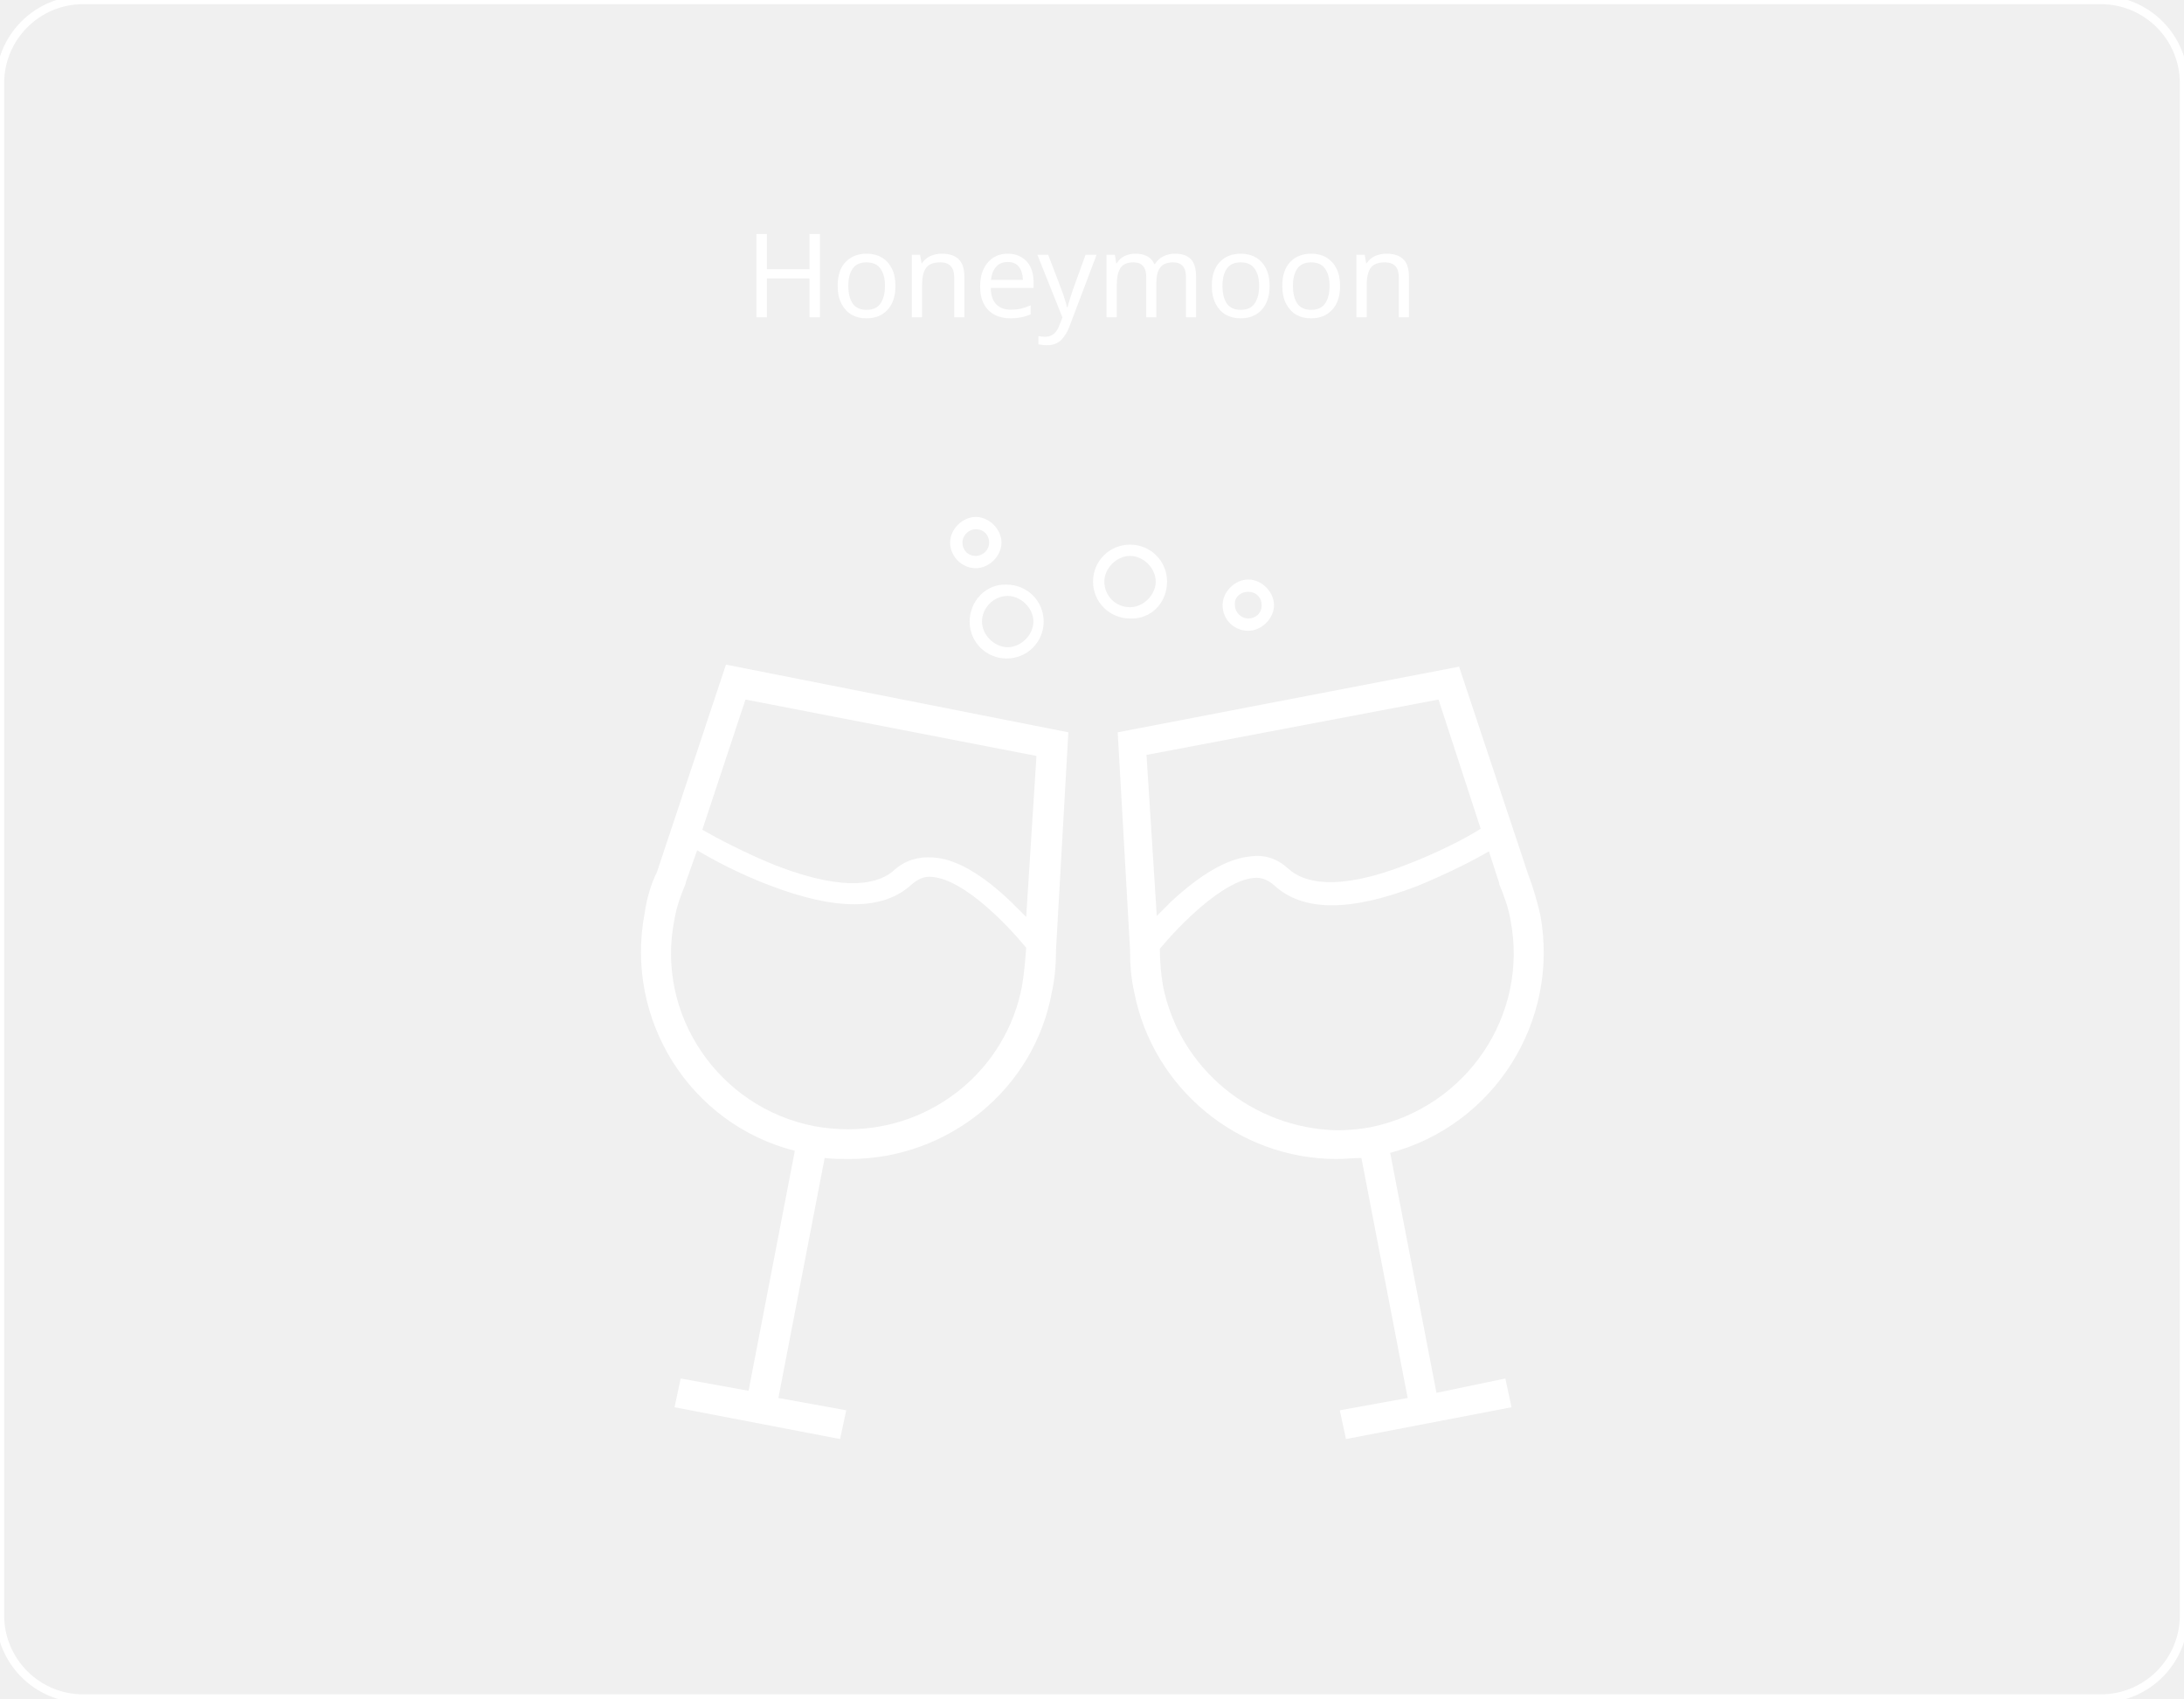
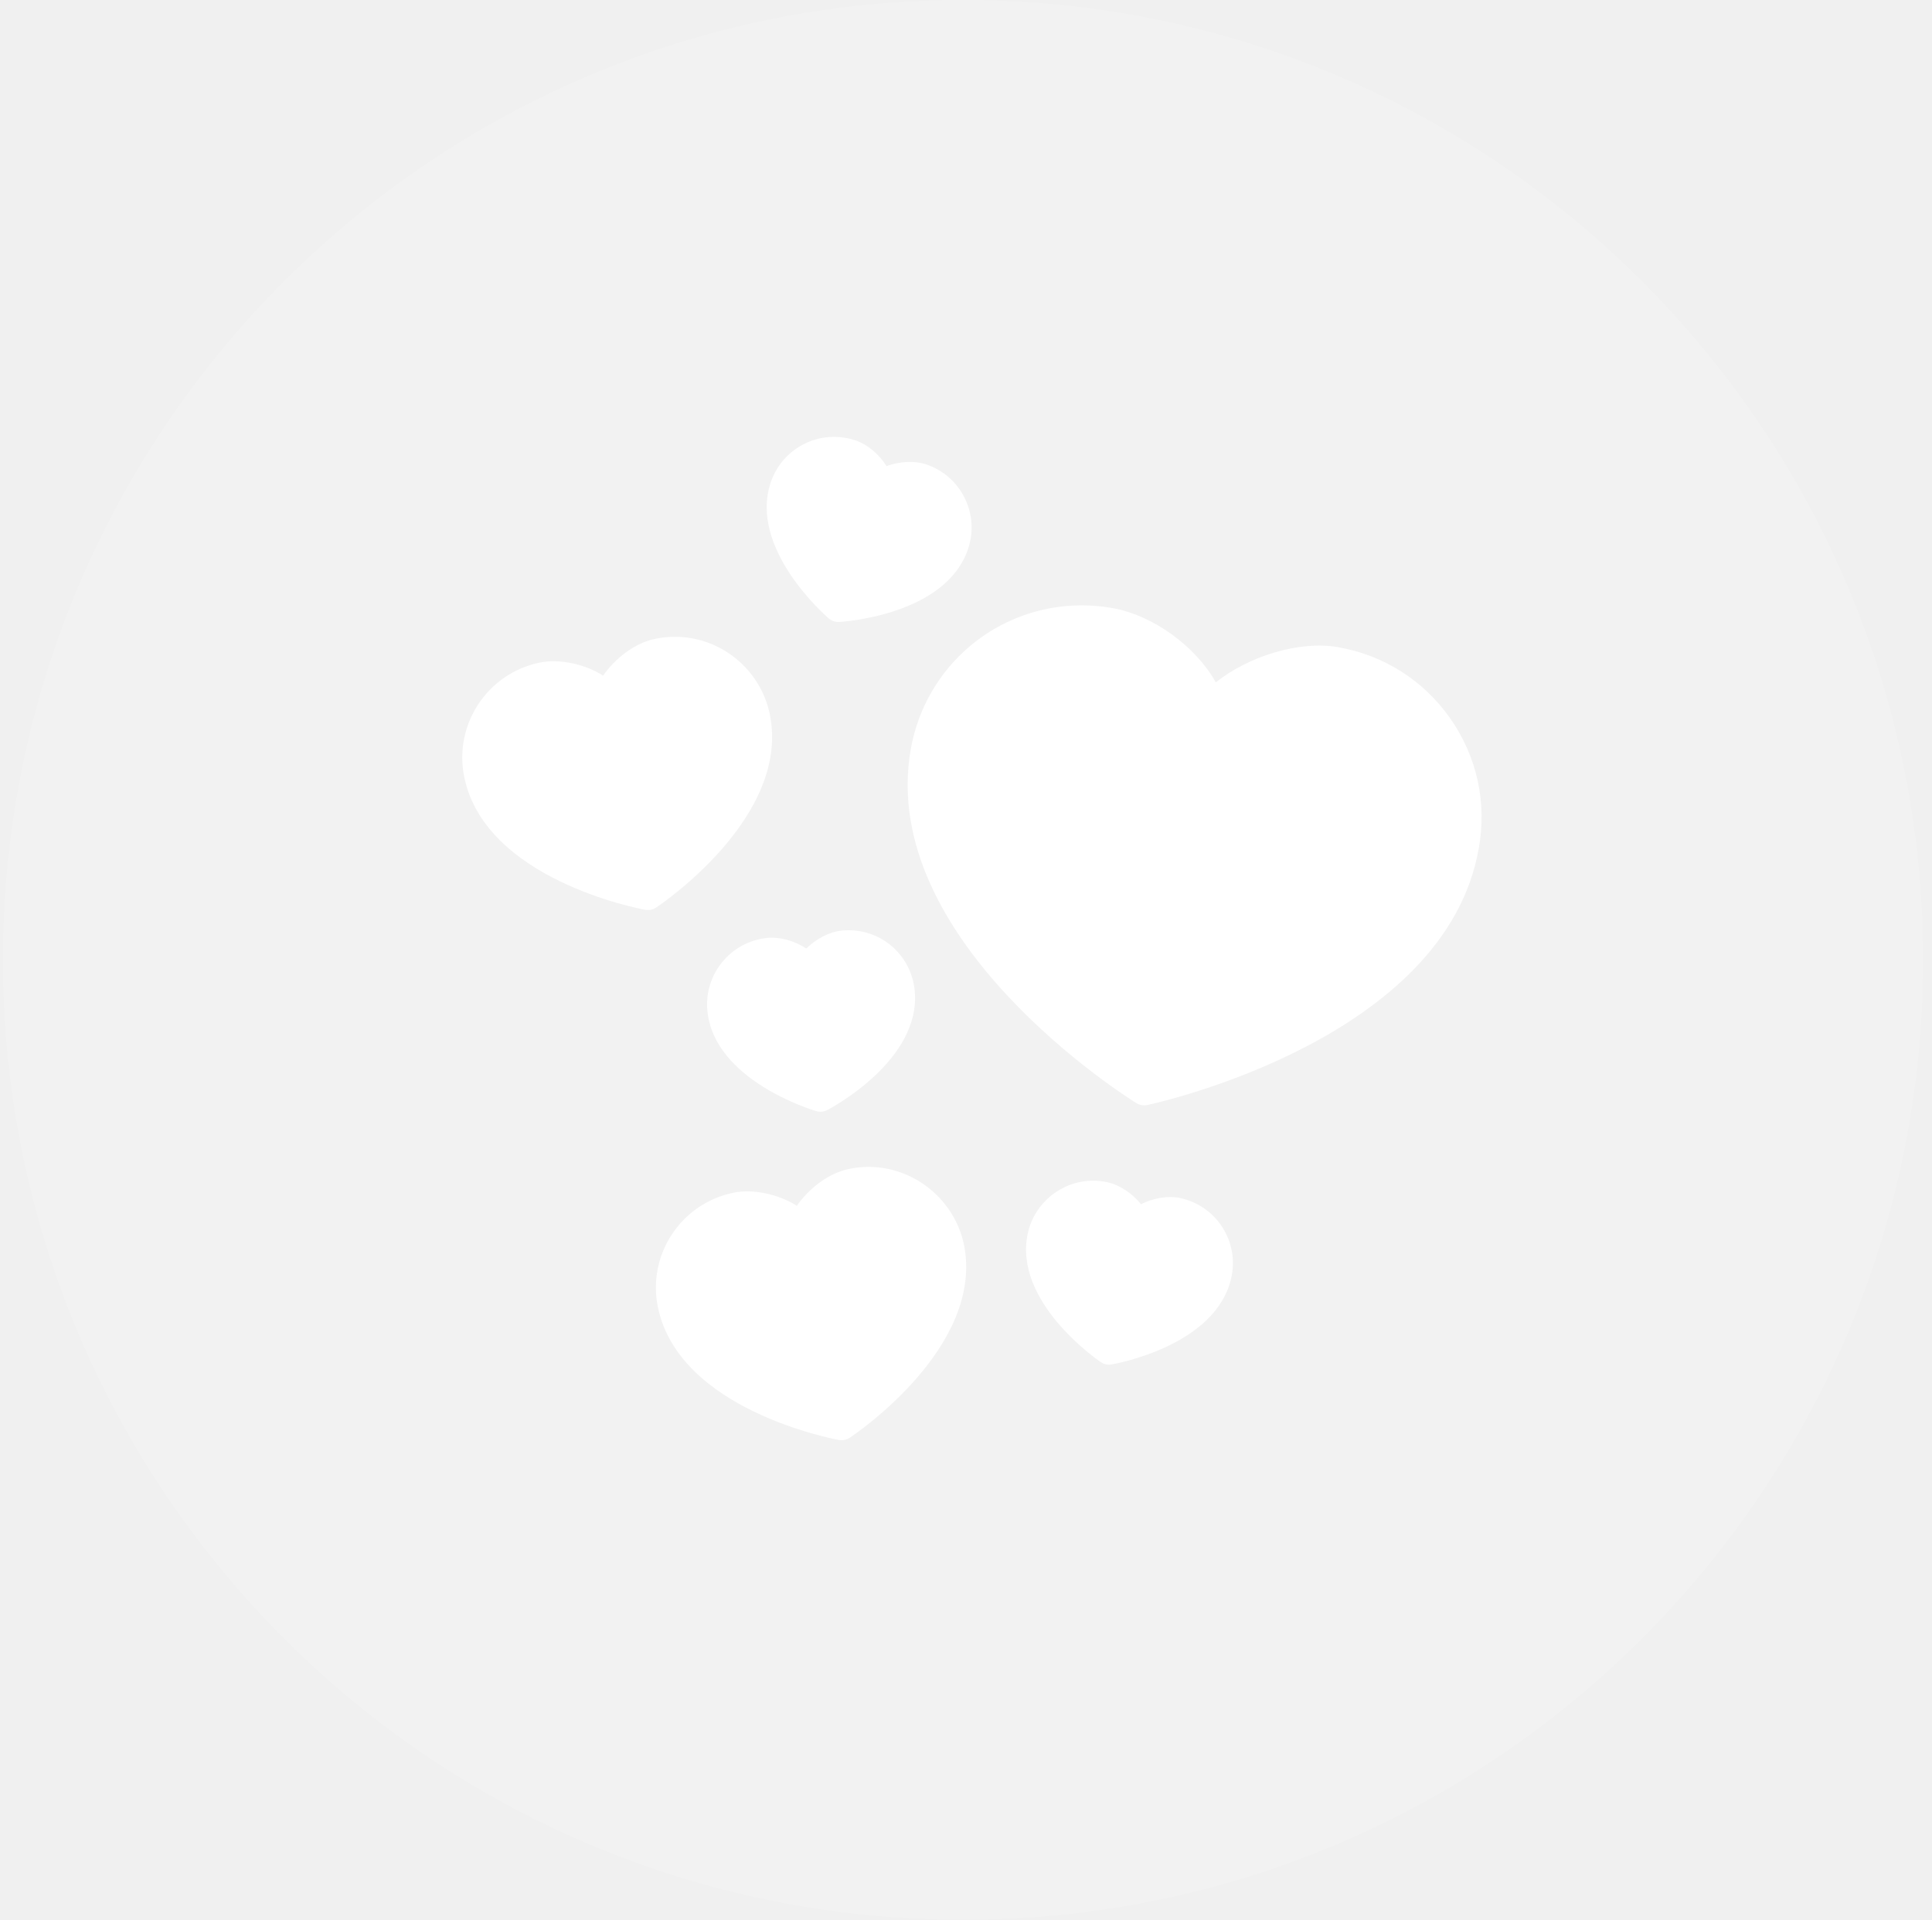
- <svg xmlns="http://www.w3.org/2000/svg" width="189px" height="147px" viewBox="0 0 189 147" version="1.1">
+ <svg xmlns="http://www.w3.org/2000/svg" width="163px" height="162px" viewBox="0 0 163 162" version="1.1">
  <defs />
-   <g id="READY-TO-BOARD" stroke="none" stroke-width="1" fill="none" fill-rule="evenodd">
-     <g id="Ocean-Profile-Set-Up-08-Copy-3" transform="translate(-1078, -321)">
-       <g id="honeymoon" transform="translate(1078, 321)">
-         <g>
-           <g id="Upload-Profile-Photo-+-noun_54985_cc-+-Oval-255-Copy" transform="translate(63.89662, 19.45588)" font-weight="260" font-family="Gotham" fill="#FFFFFF" font-size="10.08">
-             <text id="Honeymoon">
-               <tspan x="0.578" y="8">Honeymoon</tspan>
-             </text>
-           </g>
-           <rect id="Rectangle-64-Copy-2" stroke="#FFFFFF" stroke-width="0.72" x="0" y="0" width="189" height="147" rx="7.2" />
-         </g>
-         <g id="noun_117717_cc" transform="translate(55.34746, 44.73913)" fill="#FFFFFF">
-           <g id="Group">
-             <path d="M68.962,75.808 L64.958,55.036 C73.945,52.639 79.64,43.674 77.949,34.442 C77.682,33.288 77.326,32.045 76.881,30.891 L70.919,12.96 L41.377,18.641 L42.445,37.46 C42.445,38.703 42.534,39.946 42.801,41.1 C44.403,49.444 51.788,55.569 60.331,55.569 C61.042,55.569 61.754,55.48 62.466,55.48 L66.47,76.252 L60.597,77.317 L61.131,79.803 L75.458,77.051 L74.924,74.565 L68.962,75.808 L68.962,75.808 Z M69.14,15.801 L72.788,26.986 C71.542,27.784 69.14,29.027 66.381,30.092 C60.242,32.489 57.394,31.601 56.148,30.447 C55.169,29.56 54.102,29.205 52.856,29.382 C50.898,29.56 48.585,30.891 46.004,33.288 C45.559,33.732 45.114,34.176 44.758,34.531 L43.869,20.594 L69.14,15.801 L69.14,15.801 Z M45.292,40.567 C45.114,39.502 45.025,38.437 45.025,37.371 C46.716,35.33 50.453,31.513 53.123,31.246 C53.835,31.158 54.369,31.424 54.903,31.868 C57.394,34.176 61.487,34.176 67.271,31.957 C69.852,30.891 72.165,29.737 73.5,28.938 L74.39,31.69 L74.39,31.779 C74.835,32.844 75.191,33.821 75.369,34.886 C76.97,43.141 71.542,51.13 63.267,52.817 C62.288,52.995 61.309,53.083 60.331,53.083 C53.034,52.906 46.716,47.757 45.292,40.567 L45.292,40.567 Z" id="Shape" />
-             <path d="M7.475,12.783 L1.513,30.714 C0.979,31.779 0.623,33.022 0.445,34.264 C-1.335,43.496 4.36,52.551 13.436,54.859 L9.432,75.63 L3.559,74.565 L3.025,77.051 L17.352,79.803 L17.886,77.317 L12.013,76.252 L16.017,55.48 C16.729,55.569 17.441,55.569 18.153,55.569 L18.153,55.569 C26.695,55.569 34.169,49.533 35.682,41.1 C35.949,39.946 36.038,38.614 36.038,37.46 L37.106,18.641 L7.475,12.783 L7.475,12.783 Z M9.165,15.801 L34.347,20.683 L33.458,34.62 C33.013,34.176 32.568,33.732 32.212,33.377 C29.631,30.891 27.318,29.56 25.36,29.471 C24.114,29.382 22.958,29.737 22.068,30.536 C20.822,31.69 18.064,32.578 11.835,30.181 C9.165,29.116 6.674,27.784 5.428,27.074 L9.165,15.801 L9.165,15.801 Z M33.102,40.567 C31.767,47.757 25.449,52.995 18.064,52.995 C17.085,52.995 16.106,52.906 15.127,52.728 C6.852,51.13 1.335,43.053 3.025,34.797 C3.203,33.732 3.559,32.755 4.004,31.69 L4.004,31.601 L4.983,28.85 C6.318,29.649 8.631,30.891 11.212,31.868 C16.996,34.087 21.089,34.087 23.581,31.779 C24.114,31.335 24.648,31.069 25.36,31.158 C28.119,31.424 31.767,35.241 33.458,37.283 C33.369,38.437 33.28,39.502 33.102,40.567 L33.102,40.567 Z" id="Shape" />
-             <path d="M45.648,5.592 C45.648,3.817 44.225,2.397 42.445,2.397 C40.665,2.397 39.242,3.817 39.242,5.592 C39.242,7.368 40.665,8.788 42.445,8.788 C44.225,8.877 45.648,7.457 45.648,5.592 L45.648,5.592 Z M40.22,5.592 C40.22,4.438 41.288,3.373 42.445,3.373 C43.602,3.373 44.669,4.438 44.669,5.592 C44.669,6.746 43.602,7.812 42.445,7.812 C41.199,7.812 40.22,6.835 40.22,5.592 L40.22,5.592 Z" id="Shape" />
-             <path d="M28.564,9.054 C28.564,10.83 29.987,12.25 31.767,12.25 C33.547,12.25 34.97,10.83 34.97,9.054 C34.97,7.279 33.547,5.859 31.767,5.859 C29.987,5.77 28.564,7.279 28.564,9.054 L28.564,9.054 Z M31.856,6.835 C33.013,6.835 34.081,7.9 34.081,9.054 C34.081,10.208 33.013,11.274 31.856,11.274 C30.699,11.274 29.631,10.208 29.631,9.054 C29.631,7.9 30.61,6.835 31.856,6.835 L31.856,6.835 Z" id="Shape" />
-             <path d="M52.678,9.853 C53.835,9.853 54.903,8.788 54.903,7.634 C54.903,6.48 53.835,5.415 52.678,5.415 C51.521,5.415 50.453,6.48 50.453,7.634 C50.453,8.877 51.432,9.853 52.678,9.853 L52.678,9.853 Z M52.678,6.48 C53.39,6.48 53.835,7.013 53.835,7.634 C53.835,8.344 53.301,8.788 52.678,8.788 C52.055,8.788 51.521,8.255 51.521,7.634 C51.432,7.013 51.966,6.48 52.678,6.48 L52.678,6.48 Z" id="Shape" />
-             <path d="M29.097,4.438 C30.254,4.438 31.322,3.373 31.322,2.219 C31.322,1.065 30.254,0 29.097,0 C27.941,0 26.873,1.065 26.873,2.219 C26.873,3.373 27.852,4.438 29.097,4.438 L29.097,4.438 Z M29.097,1.065 C29.809,1.065 30.254,1.598 30.254,2.219 C30.254,2.841 29.72,3.373 29.097,3.373 C28.386,3.373 27.941,2.841 27.941,2.219 C27.941,1.598 28.475,1.065 29.097,1.065 L29.097,1.065 Z" id="Shape" />
-           </g>
-         </g>
+   <g id="Page-1" stroke="none" stroke-width="1" fill="none" fill-rule="evenodd">
+     <g id="Ocean-Profile-Set-Up-08-Copy-3" transform="translate(-1139, -296)" fill="#FFFFFF">
+       <g id="honeymoon" transform="translate(1139, 296)">
+         <path d="M81.25,162 C125.985,162 162.25,125.735 162.25,81 C162.25,36.265 125.985,0 81.25,0 C36.515,0 0.25,36.265 0.25,81 C0.25,125.735 36.515,162 81.25,162 Z" id="Oval-95" fill-opacity="0.15" />
+         <path d="M122.375,60.651 C120.123,57.425 116.746,55.278 112.865,54.607 C109.633,54.042 105.314,55.383 102.576,57.585 C100.915,54.587 97.306,51.908 93.809,51.304 C92.966,51.157 92.11,51.084 91.262,51.084 C84.126,51.084 78.057,56.206 76.832,63.266 C74.046,79.351 94.992,92.541 95.885,93.095 C96.081,93.214 96.305,93.278 96.532,93.278 C96.619,93.278 96.704,93.268 96.789,93.25 C97.816,93.028 121.975,87.655 124.762,71.58 C125.459,67.74 124.613,63.859 122.375,60.651 L122.375,60.651 Z M64.945,60.267 C64.165,56.482 60.801,53.736 56.945,53.736 C56.391,53.736 55.832,53.792 55.287,53.906 C53.498,54.274 51.868,55.603 50.884,57.016 C49.393,56.056 47.224,55.564 45.527,55.915 C41.111,56.827 38.259,61.16 39.169,65.579 C40.951,74.225 53.898,76.679 54.449,76.777 C54.521,76.79 54.594,76.796 54.668,76.796 C54.908,76.796 55.145,76.726 55.347,76.592 C55.811,76.283 66.726,68.913 64.945,60.267 L64.945,60.267 Z M73.283,98.471 C72.732,98.471 72.177,98.528 71.633,98.641 C69.846,99.01 68.214,100.339 67.227,101.754 C65.736,100.794 63.57,100.3 61.873,100.651 C59.731,101.093 57.89,102.34 56.688,104.165 C55.486,105.99 55.068,108.174 55.507,110.315 C57.291,118.963 70.238,121.416 70.788,121.516 C70.86,121.529 70.934,121.535 71.007,121.535 C71.246,121.535 71.483,121.465 71.685,121.331 C72.151,121.023 83.106,113.644 81.319,104.98 C80.498,101.208 77.118,98.471 73.283,98.471 L73.283,98.471 Z M99.578,101.099 C98.553,100.879 97.287,101.101 96.263,101.62 C95.554,100.727 94.484,99.993 93.415,99.761 C93.022,99.676 92.62,99.634 92.22,99.634 C89.588,99.634 87.273,101.503 86.713,104.075 C85.465,109.837 92.572,114.742 92.875,114.948 C93.081,115.087 93.319,115.16 93.564,115.16 C93.633,115.16 93.703,115.153 93.771,115.142 C94.132,115.08 102.64,113.559 103.886,107.8 C104.208,106.329 103.937,104.822 103.125,103.556 C102.311,102.293 101.052,101.421 99.578,101.099 L99.578,101.099 Z M64.741,79.145 C61.649,79.451 59.382,82.213 59.681,85.305 C60.259,91.171 68.524,93.663 68.877,93.768 C68.99,93.801 69.108,93.817 69.224,93.817 C69.418,93.817 69.612,93.771 69.789,93.678 C70.114,93.508 77.749,89.457 77.172,83.59 C76.875,80.506 74.175,78.217 71.02,78.529 C69.975,78.631 68.845,79.233 68.025,80.043 C67.079,79.411 65.831,79.045 64.741,79.145 L64.741,79.145 Z M69.924,52.191 C70.146,52.382 70.431,52.487 70.721,52.487 L70.79,52.487 C71.156,52.464 79.779,51.915 81.669,46.338 C82.156,44.912 82.056,43.383 81.393,42.034 C80.73,40.685 79.578,39.674 78.149,39.189 C77.164,38.857 75.873,38.934 74.795,39.332 C74.194,38.365 73.214,37.516 72.179,37.163 C71.592,36.965 70.984,36.864 70.37,36.864 C67.953,36.864 65.805,38.403 65.029,40.695 C63.136,46.278 69.648,51.953 69.924,52.191 L69.924,52.191 Z" id="Shape" />
      </g>
    </g>
  </g>
</svg>
